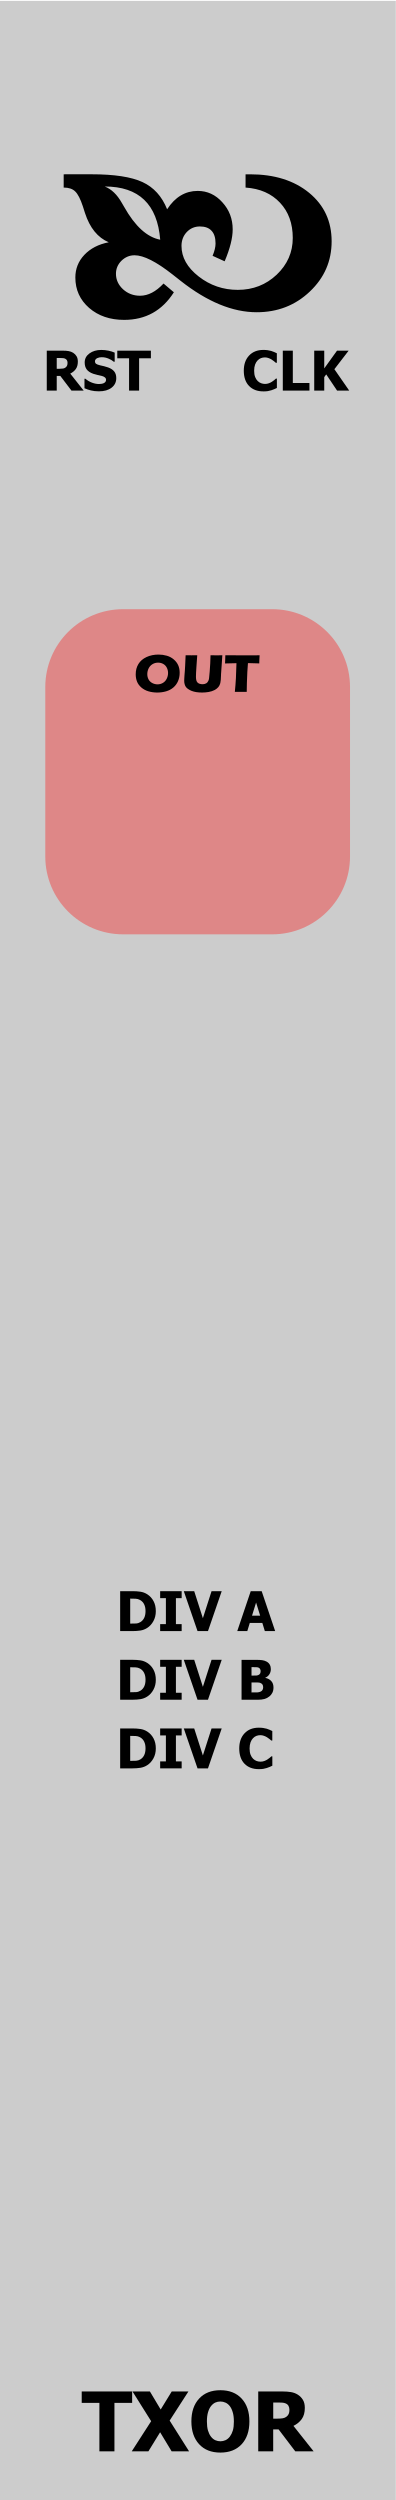
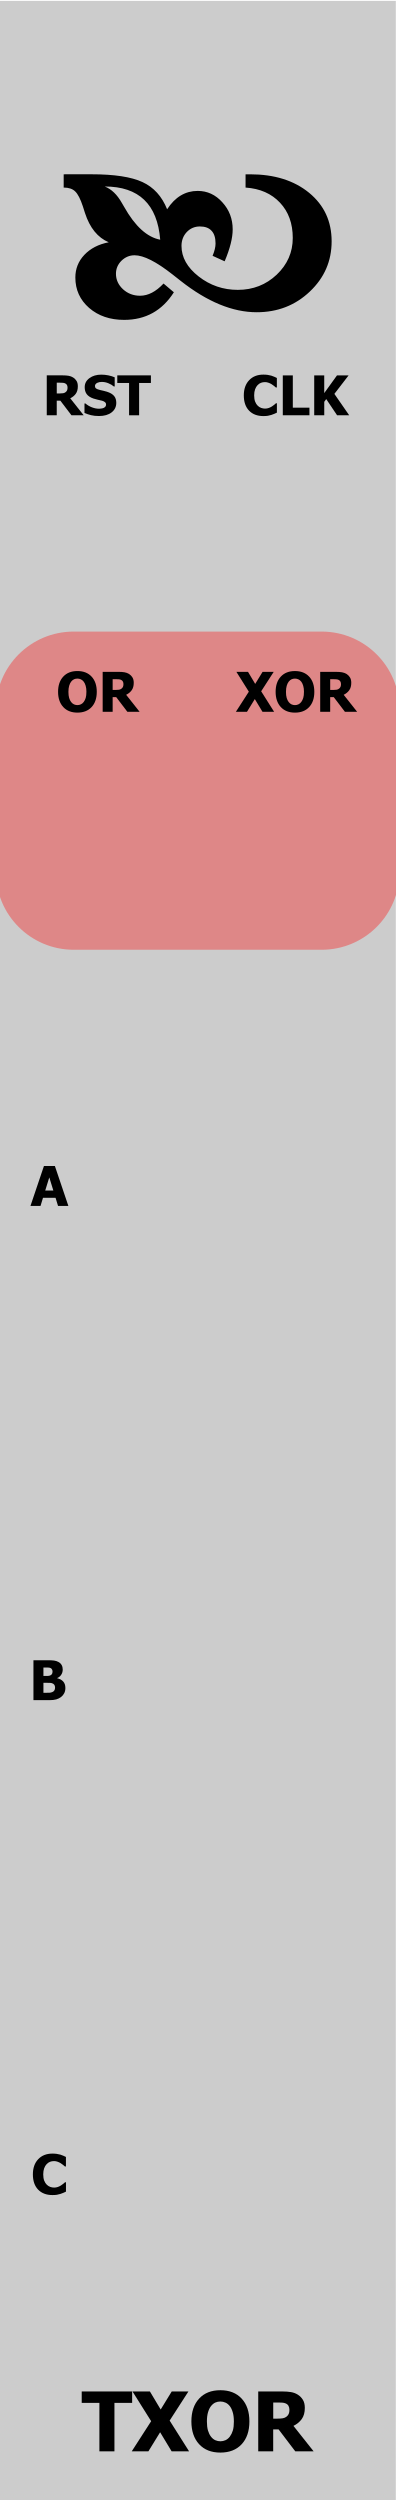
- <svg xmlns="http://www.w3.org/2000/svg" width="20.32mm" height="128.5mm" viewBox="0 0 20.32 128.5" version="1.1" id="svg8">
+ <svg xmlns="http://www.w3.org/2000/svg" id="svg8" version="1.1" viewBox="0 0 20.32 128.5" height="128.5mm" width="20.32mm">
  <defs id="defs2">
    </defs>
-   <g style="display:inline" id="layer1" transform="translate(0,-168.5)">
-     <g style="font-weight:bold;font-size:4.233px;line-height:1.25;font-family:Tahoma;-inkscape-font-specification:'Tahoma, Bold';letter-spacing:0px;fill:#ffeeaa;stroke-width:0.265" id="text82" aria-label="TXOR">
-       <path id="path85" style="fill:#ffeeaa;stroke-width:0.265" d="m 5.109,294.499 v -2.491 H 4.2 v -0.587 h 2.592 v 0.587 H 5.882 v 2.491 z" />
-       <path id="path87" style="fill:#ffeeaa;stroke-width:0.265" d="M 9.719,294.499 H 8.822 L 8.23,293.517 7.627,294.499 H 6.771 l 0.998,-1.55 -0.959,-1.528 h 0.895 l 0.554,0.928 0.568,-0.928 h 0.858 l -0.965,1.497 z" />
-       <path id="path89" style="fill:#ffeeaa;stroke-width:0.265" d="m 12.819,292.961 q 0,0.746 -0.399,1.174 -0.399,0.428 -1.093,0.428 -0.697,0 -1.093,-0.432 -0.397,-0.434 -0.397,-1.17 0,-0.742 0.397,-1.172 0.397,-0.432 1.093,-0.432 0.695,0 1.093,0.43 0.399,0.428 0.399,1.174 z m -0.798,-0.002 q 0,-0.275 -0.058,-0.467 -0.056,-0.194 -0.151,-0.318 -0.099,-0.126 -0.225,-0.18 -0.124,-0.056 -0.258,-0.056 -0.143,0 -0.258,0.052 -0.116,0.05 -0.223,0.18 -0.095,0.12 -0.155,0.318 -0.058,0.198 -0.058,0.473 0,0.283 0.056,0.471 0.056,0.186 0.153,0.312 0.099,0.128 0.225,0.184 0.126,0.054 0.26,0.054 0.136,0 0.265,-0.058 0.128,-0.06 0.221,-0.184 0.099,-0.134 0.153,-0.312 0.054,-0.18 0.054,-0.469 z" />
-       <path id="path91" style="fill:#ffeeaa;stroke-width:0.265" d="m 16.12,294.499 h -0.943 l -0.858,-1.129 h -0.277 v 1.129 h -0.769 v -3.078 h 1.238 q 0.256,0 0.446,0.033 0.19,0.031 0.351,0.132 0.165,0.105 0.263,0.269 0.097,0.161 0.097,0.411 0,0.353 -0.159,0.575 -0.159,0.219 -0.426,0.349 z m -1.244,-2.135 q 0,-0.116 -0.045,-0.198 -0.043,-0.085 -0.147,-0.13 -0.072,-0.031 -0.161,-0.039 -0.089,-0.008 -0.221,-0.008 h -0.258 v 0.829 h 0.221 q 0.161,0 0.273,-0.019 0.114,-0.021 0.192,-0.085 0.074,-0.058 0.11,-0.139 0.037,-0.081 0.037,-0.211 z" />
+   <g transform="translate(0,-168.5)" id="layer1" style="display:inline">
+     <rect y="168.545" x="-0.119" height="129.342" width="20.464" id="rect420" style="display:inline;opacity:1;vector-effect:none;fill:#cccccc;fill-opacity:1;fill-rule:evenodd;stroke:none;stroke-width:0.534;stroke-linecap:butt;stroke-linejoin:miter;stroke-miterlimit:4;stroke-dasharray:none;stroke-dashoffset:0;stroke-opacity:1;paint-order:normal" />
+     <path d="M 3.788,200.963 H 16.532 a 4,4 45 0 1 4,4 v 8.355 a 4,4 135 0 1 -4,4 H 3.788 a 4,4 45 0 1 -4,-4 v -8.355 a 4,4 135 0 1 4,-4 z" y="200.963" x="-0.212" height="16.355" width="20.743" id="recta" style="display:inline;fill:#de8787;stroke-width:0.376" />
+     <text id="text59" y="277.432" x="1.169" style="font-size:10.583px;line-height:1.25;font-family:'Eras Bold ITC';-inkscape-font-specification:'Eras Bold ITC';stroke-width:0.265" xml:space="preserve">
+       <tspan style="font-size:2.822px;fill:#ffff00;stroke-width:0.265" y="277.432" x="1.169" id="tspan57" />
+     </text>
+     <text id="text127" y="172.055" x="-78.577" style="font-size:10.583px;line-height:1.25;font-family:'Eras Bold ITC';-inkscape-font-specification:'Eras Bold ITC';stroke-width:0.265" xml:space="preserve">
+       <tspan style="stroke-width:0.265" y="172.055" x="-78.577" id="tspan125" />
+     </text>
+     <text id="text131" y="186.46" x="-89.99" style="font-size:10.583px;line-height:1.25;font-family:'Eras Bold ITC';-inkscape-font-specification:'Eras Bold ITC';stroke-width:0.265" xml:space="preserve">
+       <tspan style="stroke-width:0.265" y="186.46" x="-89.99" id="tspan129" />
+     </text>
+     <g style="font-weight:bold;font-size:6.35px;line-height:1.25;font-family:Tahoma;-inkscape-font-specification:'Tahoma, Bold';fill:#000000;stroke-width:0.265" id="text104" aria-label="b">
+       <path id="path116" style="font-style:normal;font-variant:normal;font-weight:bold;font-stretch:normal;font-size:14.111px;font-family:'Wingdings 2';-inkscape-font-specification:'Wingdings 2 Bold';fill:#000000;stroke-width:0.265" d="m 3.273,177.459 v 0.682 q 0.393,0 0.593,0.2 0.207,0.2 0.393,0.765 l 0.11,0.345 q 0.372,1.144 1.22,1.502 -0.785,0.152 -1.254,0.648 -0.462,0.489 -0.462,1.164 0,0.944 0.71,1.564 0.71,0.613 1.798,0.613 1.654,0 2.556,-1.419 L 8.406,183.074 q -0.586,0.627 -1.206,0.627 -0.51,0 -0.875,-0.331 -0.365,-0.338 -0.365,-0.799 0,-0.386 0.282,-0.668 0.289,-0.282 0.675,-0.282 0.696,0 1.95,0.985 l 0.42,0.331 q 2.046,1.612 3.907,1.612 1.612,0 2.729,-1.061 1.123,-1.061 1.123,-2.584 0,-1.543 -1.158,-2.494 -1.158,-0.951 -3.039,-0.951 h -0.227 v 0.682 q 1.116,0.076 1.771,0.779 0.655,0.696 0.655,1.812 0,1.102 -0.827,1.888 -0.827,0.779 -1.998,0.779 -1.13,0 -2.012,-0.689 -0.882,-0.689 -0.882,-1.571 0,-0.42 0.269,-0.71 0.276,-0.289 0.675,-0.289 0.4,0 0.599,0.22 0.207,0.214 0.207,0.655 0,0.269 -0.152,0.634 l 0.62,0.282 q 0.413,-0.978 0.413,-1.64 0,-0.813 -0.531,-1.392 -0.524,-0.586 -1.268,-0.586 -0.475,0 -0.868,0.234 -0.393,0.234 -0.703,0.71 -0.4,-0.999 -1.268,-1.399 -0.861,-0.4 -2.618,-0.4 z m 4.961,3.362 Q 7.221,180.628 6.381,179.133 L 6.264,178.933 q -0.365,-0.648 -0.882,-0.847 2.632,0 2.853,2.735 z" />
    </g>
-     <rect style="display:inline;opacity:1;vector-effect:none;fill:#cccccc;fill-opacity:1;fill-rule:evenodd;stroke:none;stroke-width:0.534;stroke-linecap:butt;stroke-linejoin:miter;stroke-miterlimit:4;stroke-dasharray:none;stroke-dashoffset:0;stroke-opacity:1;paint-order:normal" id="rect420" width="20.464" height="129.342" x="-0.119" y="168.545" />
-     <path y="199.812" x="2.328" height="16.713" width="15.663" id="rect48" style="fill:#de8787;stroke-width:0.33" d="m 6.328,199.812 7.663,0 a 4,4 45 0 1 4,4 v 8.713 a 4,4 135 0 1 -4,4 l -7.663,0 a 4,4 45 0 1 -4,-4 v -8.713 a 4,4 135 0 1 4,-4 z" />
-     <text xml:space="preserve" style="font-size:10.583px;line-height:1.25;font-family:'Eras Bold ITC';-inkscape-font-specification:'Eras Bold ITC';stroke-width:0.265" x="1.169" y="277.432" id="text59">
-       <tspan id="tspan57" x="1.169" y="277.432" style="font-size:2.822px;fill:#ffff00;stroke-width:0.265" />
-     </text>
-     <g aria-label="OUT" id="text63" style="font-size:10.583px;line-height:1.25;font-family:'Eras Bold ITC';-inkscape-font-specification:'Eras Bold ITC';fill:#000000;stroke-width:0.265" transform="translate(5.080001,-74.59933)">
-       <path d="m 3.069,276.744 q 0.22,0 0.424,0.059 0.204,0.059 0.357,0.19 0.153,0.13 0.229,0.299 0.076,0.17 0.076,0.39 0,0.232 -0.084,0.426 -0.083,0.193 -0.24,0.328 -0.157,0.135 -0.375,0.198 -0.218,0.062 -0.453,0.062 -0.233,0 -0.446,-0.061 -0.214,-0.062 -0.372,-0.198 -0.157,-0.138 -0.223,-0.306 -0.066,-0.168 -0.066,-0.373 0,-0.302 0.139,-0.529 0.141,-0.229 0.415,-0.357 0.276,-0.128 0.62,-0.128 z m -0.025,0.415 q -0.158,0 -0.287,0.079 -0.128,0.077 -0.197,0.216 -0.069,0.138 -0.069,0.296 0,0.146 0.062,0.267 0.063,0.121 0.192,0.19 0.128,0.068 0.271,0.068 0.153,0 0.28,-0.076 0.128,-0.077 0.194,-0.215 0.068,-0.139 0.068,-0.291 0,-0.147 -0.062,-0.271 -0.062,-0.125 -0.182,-0.194 -0.12,-0.069 -0.27,-0.069 z" style="font-size:2.822px;fill:#000000;stroke-width:0.265" id="path65" />
-       <path d="m 4.461,276.779 q 0.215,0.003 0.303,0.003 0.11,0 0.294,-0.003 l -0.041,0.586 q -0.012,0.165 -0.019,0.31 -0.006,0.145 -0.006,0.2 0,0.105 0.015,0.175 0.015,0.07 0.055,0.12 0.04,0.048 0.11,0.073 0.072,0.025 0.149,0.025 0.066,0 0.124,-0.015 0.045,-0.012 0.081,-0.034 0.032,-0.021 0.055,-0.048 0.029,-0.033 0.051,-0.083 0.022,-0.047 0.033,-0.121 0.012,-0.076 0.033,-0.345 0.018,-0.229 0.028,-0.419 0.008,-0.185 0.015,-0.423 0.208,0.003 0.328,0.003 l 0.28,-0.003 -0.068,0.978 q -0.001,0.028 -0.001,0.045 -0.006,0.287 -0.036,0.405 -0.029,0.117 -0.098,0.204 -0.069,0.087 -0.201,0.157 -0.132,0.069 -0.3,0.098 -0.168,0.029 -0.34,0.029 -0.154,0 -0.298,-0.022 -0.132,-0.022 -0.238,-0.063 -0.106,-0.043 -0.185,-0.099 -0.072,-0.052 -0.11,-0.106 -0.039,-0.055 -0.061,-0.131 -0.025,-0.085 -0.025,-0.183 0,-0.033 0.003,-0.099 0.003,-0.068 0.012,-0.193 l 0.018,-0.22 q 0.007,-0.087 0.015,-0.255 z" style="font-size:2.822px;fill:#000000;stroke-width:0.265" id="path67" />
-       <path d="m 6.991,278.661 q 0.069,-0.67 0.083,-1.474 l -0.587,0.015 0.007,-0.153 q 0.006,-0.123 0.008,-0.269 0.391,0.003 0.912,0.003 l 0.34,-10e-4 h 0.331 l 0.179,-0.001 -0.008,0.134 q -0.006,0.107 -0.008,0.178 -0.001,0.07 -0.001,0.106 -0.295,-0.014 -0.486,-0.014 h -0.096 q -0.021,0.244 -0.032,0.451 -0.015,0.296 -0.023,0.576 -0.008,0.278 -0.008,0.451 -0.226,-0.003 -0.292,-0.003 -0.059,0 -0.317,0.003 z" style="font-size:2.822px;fill:#000000;stroke-width:0.265" id="path69" />
+     <g transform="translate(10.94174,0.3920282)" style="font-weight:bold;font-size:2.822px;line-height:1.25;font-family:Tahoma;-inkscape-font-specification:'Tahoma, Bold';letter-spacing:0px;stroke-width:0.265" id="text44" aria-label="CLK">
+       <path id="path74" style="font-size:2.822px;stroke-width:0.265" d="m 2.594,189.494 q -0.462,0 -0.733,-0.278 -0.271,-0.28 -0.271,-0.785 0,-0.488 0.271,-0.777 0.273,-0.291 0.734,-0.291 0.123,0 0.22,0.014 0.098,0.014 0.187,0.039 0.07,0.021 0.153,0.057 0.083,0.036 0.134,0.062 v 0.489 H 3.237 q -0.037,-0.033 -0.094,-0.079 -0.057,-0.047 -0.128,-0.091 -0.072,-0.044 -0.158,-0.074 -0.085,-0.032 -0.179,-0.032 -0.112,0 -0.205,0.036 -0.092,0.034 -0.176,0.121 -0.077,0.079 -0.127,0.212 -0.048,0.134 -0.048,0.316 0,0.192 0.051,0.322 0.051,0.13 0.134,0.209 0.08,0.077 0.178,0.112 0.099,0.034 0.197,0.034 0.102,0 0.194,-0.033 0.092,-0.035 0.156,-0.076 0.069,-0.043 0.121,-0.087 0.052,-0.044 0.091,-0.079 h 0.047 v 0.482 q -0.057,0.026 -0.131,0.061 -0.074,0.033 -0.153,0.057 -0.096,0.029 -0.181,0.044 -0.084,0.015 -0.232,0.015 z" />
+       <path id="path76" style="font-size:2.822px;stroke-width:0.265" d="m 4.964,189.454 h -1.37 v -2.052 h 0.515 v 1.661 h 0.854 z" />
+       <path id="path78" style="font-size:2.822px;stroke-width:0.265" d="M 7.007,189.454 H 6.385 l -0.559,-0.834 -0.101,0.141 v 0.693 H 5.209 v -2.052 h 0.515 v 0.911 L 6.38,187.402 h 0.597 l -0.732,0.952 z" />
    </g>
-     <text xml:space="preserve" style="font-size:10.583px;line-height:1.25;font-family:'Eras Bold ITC';-inkscape-font-specification:'Eras Bold ITC';stroke-width:0.265" x="-78.577" y="172.055" id="text127">
-       <tspan id="tspan125" x="-78.577" y="172.055" style="stroke-width:0.265" />
-     </text>
-     <text xml:space="preserve" style="font-size:10.583px;line-height:1.25;font-family:'Eras Bold ITC';-inkscape-font-specification:'Eras Bold ITC';stroke-width:0.265" x="-89.99" y="186.46" id="text131">
-       <tspan id="tspan129" x="-89.99" y="186.46" style="stroke-width:0.265" />
-     </text>
-     <g aria-label="b" id="text104" style="font-weight:bold;font-size:6.35px;line-height:1.25;font-family:Tahoma;-inkscape-font-specification:'Tahoma, Bold';fill:#000000;stroke-width:0.265">
-       <path d="m 3.273,177.459 v 0.682 q 0.393,0 0.593,0.2 0.207,0.2 0.393,0.765 l 0.11,0.345 q 0.372,1.144 1.22,1.502 -0.785,0.152 -1.254,0.648 -0.462,0.489 -0.462,1.164 0,0.944 0.71,1.564 0.71,0.613 1.798,0.613 1.654,0 2.556,-1.419 L 8.406,183.074 q -0.586,0.627 -1.206,0.627 -0.51,0 -0.875,-0.331 -0.365,-0.338 -0.365,-0.799 0,-0.386 0.282,-0.668 0.289,-0.282 0.675,-0.282 0.696,0 1.95,0.985 l 0.42,0.331 q 2.046,1.612 3.907,1.612 1.612,0 2.729,-1.061 1.123,-1.061 1.123,-2.584 0,-1.543 -1.158,-2.494 -1.158,-0.951 -3.039,-0.951 h -0.227 v 0.682 q 1.116,0.076 1.771,0.779 0.655,0.696 0.655,1.812 0,1.102 -0.827,1.888 -0.827,0.779 -1.998,0.779 -1.13,0 -2.012,-0.689 -0.882,-0.689 -0.882,-1.571 0,-0.42 0.269,-0.71 0.276,-0.289 0.675,-0.289 0.4,0 0.599,0.22 0.207,0.214 0.207,0.655 0,0.269 -0.152,0.634 l 0.62,0.282 q 0.413,-0.978 0.413,-1.64 0,-0.813 -0.531,-1.392 -0.524,-0.586 -1.268,-0.586 -0.475,0 -0.868,0.234 -0.393,0.234 -0.703,0.71 -0.4,-0.999 -1.268,-1.399 -0.861,-0.4 -2.618,-0.4 z m 4.961,3.362 Q 7.221,180.628 6.381,179.133 L 6.264,178.933 q -0.365,-0.648 -0.882,-0.847 2.632,0 2.853,2.735 z" style="font-style:normal;font-variant:normal;font-weight:bold;font-stretch:normal;font-size:14.111px;font-family:'Wingdings 2';-inkscape-font-specification:'Wingdings 2 Bold';fill:#000000;stroke-width:0.265" id="path116" />
+     <g transform="translate(-8.47242,-0.5432318)" style="font-weight:bold;font-size:2.822px;line-height:1.25;font-family:Tahoma;-inkscape-font-specification:'Tahoma, Bold';letter-spacing:0px;stroke-width:0.265" id="text48" aria-label="RST">
+       <path id="path81" style="font-size:2.822px;stroke-width:0.265" d="m 12.774,190.389 h -0.628 l -0.572,-0.752 h -0.185 v 0.752 h -0.513 v -2.052 h 0.825 q 0.171,0 0.298,0.022 0.127,0.021 0.234,0.088 0.11,0.07 0.175,0.179 0.065,0.107 0.065,0.274 0,0.236 -0.106,0.383 -0.106,0.146 -0.284,0.233 z m -0.83,-1.424 q 0,-0.077 -0.03,-0.132 -0.029,-0.057 -0.098,-0.087 -0.048,-0.021 -0.107,-0.026 -0.059,-0.006 -0.147,-0.006 h -0.172 v 0.553 h 0.147 q 0.107,0 0.182,-0.012 0.076,-0.014 0.128,-0.057 0.05,-0.039 0.073,-0.092 0.025,-0.054 0.025,-0.141 z" />
+       <path id="path83" style="font-size:2.822px;stroke-width:0.265" d="m 13.561,190.427 q -0.236,0 -0.415,-0.045 -0.178,-0.045 -0.331,-0.113 v -0.488 h 0.047 q 0.154,0.131 0.34,0.201 0.186,0.07 0.361,0.07 0.044,0 0.116,-0.01 0.073,-0.01 0.117,-0.03 0.054,-0.023 0.091,-0.065 0.037,-0.043 0.037,-0.112 0,-0.077 -0.061,-0.125 -0.061,-0.048 -0.145,-0.07 -0.105,-0.028 -0.225,-0.052 -0.119,-0.025 -0.222,-0.061 -0.238,-0.084 -0.342,-0.226 -0.103,-0.142 -0.103,-0.356 0,-0.288 0.244,-0.466 0.244,-0.179 0.609,-0.179 0.183,0 0.364,0.037 0.182,0.037 0.325,0.101 v 0.469 h -0.045 q -0.114,-0.098 -0.28,-0.165 -0.164,-0.068 -0.338,-0.068 -0.068,0 -0.121,0.01 -0.054,0.01 -0.113,0.037 -0.048,0.022 -0.084,0.066 -0.034,0.043 -0.034,0.097 0,0.079 0.055,0.125 0.057,0.045 0.216,0.083 0.103,0.023 0.198,0.045 0.096,0.022 0.205,0.061 0.214,0.077 0.317,0.208 0.105,0.13 0.105,0.343 0,0.306 -0.241,0.492 -0.24,0.186 -0.649,0.186 z" />
+       <path id="path85" style="font-size:2.822px;stroke-width:0.265" d="m 15.107,190.389 v -1.661 h -0.606 v -0.391 h 1.728 v 0.391 h -0.606 v 1.661 z" />
    </g>
-     <g aria-label="RST" id="text94" style="font-weight:bold;font-size:2.822px;line-height:1.25;font-family:Tahoma;-inkscape-font-specification:'Tahoma, Bold';display:inline;fill:#000000;stroke-width:0.265">
-       <path d="M 4.301,188.577 H 3.673 L 3.101,187.824 h -0.185 v 0.752 H 2.404 v -2.052 h 0.825 q 0.171,0 0.298,0.022 0.127,0.021 0.234,0.088 0.11,0.07 0.175,0.179 0.065,0.107 0.065,0.274 0,0.236 -0.106,0.383 -0.106,0.146 -0.284,0.233 z M 3.472,187.153 q 0,-0.077 -0.03,-0.132 -0.029,-0.057 -0.098,-0.087 -0.048,-0.021 -0.107,-0.026 -0.059,-0.006 -0.147,-0.006 H 2.916 v 0.553 h 0.147 q 0.107,0 0.182,-0.012 0.076,-0.014 0.128,-0.057 0.05,-0.039 0.073,-0.092 0.025,-0.054 0.025,-0.141 z" style="font-size:2.822px;fill:#000000;stroke-width:0.265" id="path160" />
-       <path d="m 5.088,188.614 q -0.236,0 -0.415,-0.045 -0.178,-0.045 -0.331,-0.113 v -0.488 h 0.047 q 0.154,0.131 0.34,0.201 0.186,0.07 0.361,0.07 0.044,0 0.116,-0.01 0.073,-0.01 0.117,-0.03 0.054,-0.023 0.091,-0.065 0.037,-0.043 0.037,-0.112 0,-0.077 -0.061,-0.125 -0.061,-0.048 -0.145,-0.07 -0.105,-0.028 -0.225,-0.052 -0.119,-0.025 -0.222,-0.061 -0.238,-0.084 -0.342,-0.226 -0.103,-0.142 -0.103,-0.356 0,-0.288 0.244,-0.466 0.244,-0.179 0.609,-0.179 0.183,0 0.364,0.037 0.182,0.037 0.325,0.101 v 0.469 h -0.045 q -0.114,-0.098 -0.28,-0.165 -0.164,-0.068 -0.338,-0.068 -0.068,0 -0.121,0.01 -0.054,0.01 -0.113,0.037 -0.048,0.022 -0.084,0.066 -0.034,0.043 -0.034,0.097 0,0.079 0.055,0.125 0.056,0.045 0.216,0.083 0.103,0.023 0.198,0.045 0.096,0.022 0.205,0.061 0.214,0.077 0.317,0.208 0.105,0.13 0.105,0.343 0,0.306 -0.241,0.492 -0.24,0.186 -0.649,0.186 z" style="font-size:2.822px;fill:#000000;stroke-width:0.265" id="path162" />
-       <path d="m 6.634,188.577 v -1.661 H 6.028 v -0.391 h 1.728 v 0.391 H 7.15 v 1.661 z" style="font-size:2.822px;fill:#000000;stroke-width:0.265" id="path164" />
+     <g transform="translate(-1.222896,6.090496)" style="font-weight:bold;font-size:2.822px;line-height:1.25;font-family:Tahoma;-inkscape-font-specification:'Tahoma, Bold';letter-spacing:0px;stroke-width:0.265" id="text52" aria-label="OR">
+       <path id="path88" style="font-size:2.822px;stroke-width:0.265" d="m 6.197,197.97 q 0,0.497 -0.266,0.783 -0.266,0.285 -0.729,0.285 -0.464,0 -0.729,-0.288 -0.265,-0.289 -0.265,-0.78 0,-0.495 0.265,-0.781 0.265,-0.288 0.729,-0.288 0.463,0 0.729,0.287 0.266,0.285 0.266,0.783 z m -0.532,-0.001 q 0,-0.183 -0.039,-0.311 -0.037,-0.13 -0.101,-0.212 -0.066,-0.084 -0.15,-0.12 -0.083,-0.037 -0.172,-0.037 -0.095,0 -0.172,0.034 -0.077,0.033 -0.149,0.12 -0.063,0.08 -0.103,0.212 -0.039,0.132 -0.039,0.316 0,0.189 0.037,0.314 0.037,0.124 0.102,0.208 0.066,0.085 0.15,0.123 0.084,0.036 0.174,0.036 0.091,0 0.176,-0.039 0.085,-0.04 0.147,-0.123 0.066,-0.09 0.102,-0.208 0.036,-0.12 0.036,-0.313 z" />
+       <path id="path90" style="font-size:2.822px;stroke-width:0.265" d="M 8.398,198.995 H 7.769 L 7.197,198.243 H 7.013 v 0.752 H 6.5 v -2.052 h 0.825 q 0.171,0 0.298,0.022 0.127,0.021 0.234,0.088 0.11,0.07 0.175,0.179 0.065,0.107 0.065,0.274 0,0.236 -0.106,0.383 -0.106,0.146 -0.284,0.233 z m -0.83,-1.424 q 0,-0.077 -0.03,-0.132 -0.029,-0.057 -0.098,-0.087 -0.048,-0.021 -0.107,-0.026 -0.059,-0.006 -0.147,-0.006 H 7.013 v 0.553 H 7.16 q 0.107,0 0.182,-0.012 0.076,-0.014 0.128,-0.057 0.05,-0.039 0.073,-0.092 0.025,-0.054 0.025,-0.141 z" />
    </g>
-     <g aria-label="CLK" id="text98" style="font-weight:bold;font-size:2.822px;line-height:1.25;font-family:Tahoma;-inkscape-font-specification:'Tahoma, Bold';display:inline;fill:#000000;stroke-width:0.265">
-       <path d="m 13.535,188.617 q -0.462,0 -0.733,-0.278 -0.271,-0.28 -0.271,-0.785 0,-0.488 0.271,-0.777 0.273,-0.291 0.734,-0.291 0.123,0 0.22,0.014 0.098,0.014 0.187,0.039 0.07,0.021 0.153,0.057 0.083,0.036 0.134,0.062 v 0.489 h -0.052 q -0.037,-0.033 -0.094,-0.079 -0.057,-0.047 -0.128,-0.091 -0.072,-0.044 -0.158,-0.074 -0.085,-0.032 -0.179,-0.032 -0.112,0 -0.205,0.036 -0.092,0.034 -0.176,0.121 -0.077,0.079 -0.127,0.212 -0.048,0.134 -0.048,0.316 0,0.192 0.051,0.322 0.051,0.13 0.134,0.209 0.08,0.077 0.178,0.112 0.099,0.035 0.197,0.035 0.102,0 0.194,-0.033 0.092,-0.034 0.156,-0.076 0.069,-0.043 0.121,-0.087 0.052,-0.044 0.091,-0.079 h 0.047 v 0.482 q -0.057,0.026 -0.131,0.061 -0.074,0.033 -0.153,0.057 -0.096,0.029 -0.181,0.044 -0.084,0.015 -0.232,0.015 z" style="font-size:2.822px;fill:#000000;stroke-width:0.265" id="path153" />
-       <path d="m 15.906,188.577 h -1.37 v -2.052 h 0.515 v 1.661 h 0.854 z" style="font-size:2.822px;fill:#000000;stroke-width:0.265" id="path155" />
-       <path d="M 17.949,188.577 H 17.326 l -0.559,-0.834 -0.101,0.141 v 0.693 h -0.515 v -2.052 h 0.515 v 0.911 l 0.656,-0.911 h 0.597 l -0.732,0.952 z" style="font-size:2.822px;fill:#000000;stroke-width:0.265" id="path157" />
+     <g transform="translate(-2.6399,5.155056)" style="font-weight:bold;font-size:2.822px;line-height:1.25;font-family:Tahoma;-inkscape-font-specification:'Tahoma, Bold';letter-spacing:0px;stroke-width:0.265" id="text56" aria-label="XOR">
+       <path id="path93" style="font-size:2.822px;stroke-width:0.265" d="m 16.729,199.931 h -0.598 l -0.394,-0.655 -0.402,0.655 h -0.571 l 0.666,-1.034 -0.639,-1.018 h 0.597 l 0.369,0.619 0.379,-0.619 h 0.572 l -0.644,0.998 z" />
+       <path id="path95" style="font-size:2.822px;stroke-width:0.265" d="m 18.796,198.906 q 0,0.497 -0.266,0.783 -0.266,0.285 -0.729,0.285 -0.464,0 -0.729,-0.288 -0.265,-0.289 -0.265,-0.78 0,-0.495 0.265,-0.781 0.265,-0.288 0.729,-0.288 0.463,0 0.729,0.287 0.266,0.285 0.266,0.783 z m -0.532,-0.001 q 0,-0.183 -0.039,-0.311 -0.037,-0.13 -0.101,-0.212 -0.066,-0.084 -0.15,-0.12 -0.083,-0.037 -0.172,-0.037 -0.095,0 -0.172,0.034 -0.077,0.033 -0.149,0.12 -0.063,0.08 -0.103,0.212 -0.039,0.132 -0.039,0.316 0,0.189 0.037,0.314 0.037,0.124 0.102,0.208 0.066,0.085 0.15,0.123 0.084,0.036 0.174,0.036 0.091,0 0.176,-0.039 0.085,-0.04 0.147,-0.123 0.066,-0.09 0.102,-0.208 0.036,-0.12 0.036,-0.313 z" />
+       <path id="path97" style="font-size:2.822px;stroke-width:0.265" d="m 20.996,199.931 h -0.628 l -0.572,-0.752 h -0.185 v 0.752 h -0.513 v -2.052 h 0.825 q 0.171,0 0.298,0.022 0.127,0.021 0.234,0.088 0.11,0.07 0.175,0.179 0.065,0.107 0.065,0.274 0,0.236 -0.106,0.383 -0.106,0.146 -0.284,0.233 z m -0.83,-1.424 q 0,-0.077 -0.03,-0.132 -0.029,-0.057 -0.098,-0.087 -0.048,-0.021 -0.107,-0.026 -0.059,-0.006 -0.147,-0.006 h -0.172 v 0.553 h 0.147 q 0.107,0 0.182,-0.012 0.076,-0.014 0.128,-0.057 0.05,-0.039 0.073,-0.092 0.025,-0.054 0.025,-0.141 z" />
    </g>
-     <g style="font-weight:bold;font-size:2.822px;line-height:1.25;font-family:Tahoma;-inkscape-font-specification:'Tahoma, Bold';letter-spacing:0px;fill:#000000;stroke-width:0.265" id="text96" aria-label="DIV A DIV B DIV C">
-       <path id="path118" style="font-size:2.822px;fill:#000000;stroke-width:0.265" d="m 8.009,251.314 q 0,0.287 -0.125,0.514 -0.125,0.226 -0.317,0.347 -0.16,0.103 -0.349,0.134 -0.187,0.029 -0.4,0.029 H 6.176 v -2.052 h 0.637 q 0.216,0 0.405,0.028 0.189,0.028 0.354,0.134 0.203,0.13 0.32,0.35 0.117,0.219 0.117,0.517 z m -0.529,-0.004 q 0,-0.203 -0.07,-0.346 -0.069,-0.145 -0.214,-0.226 -0.105,-0.058 -0.22,-0.063 -0.114,-0.006 -0.274,-0.006 h -0.01 v 1.284 h 0.01 q 0.174,0 0.292,-0.006 0.12,-0.007 0.227,-0.074 0.127,-0.08 0.193,-0.22 0.066,-0.141 0.066,-0.343 z" />
-       <path id="path120" style="font-size:2.822px;fill:#000000;stroke-width:0.265" d="M 9.337,252.338 H 8.232 v -0.358 h 0.295 v -1.335 h -0.295 v -0.358 h 1.105 v 0.358 H 9.042 v 1.335 h 0.295 z" />
-       <path id="path122" style="font-size:2.822px;fill:#000000;stroke-width:0.265" d="m 11.396,250.286 -0.706,2.052 h -0.537 l -0.706,-2.052 h 0.535 l 0.446,1.39 0.446,-1.39 z" />
-       <path id="path124" style="font-size:2.822px;fill:#000000;stroke-width:0.265" d="m 12.195,252.338 0.693,-2.052 h 0.562 l 0.693,2.052 h -0.531 l -0.128,-0.419 h -0.645 l -0.128,0.419 z m 1.177,-0.791 -0.209,-0.677 -0.209,0.677 z" />
-       <path id="path126" style="font-size:2.822px;fill:#000000;stroke-width:0.265" d="m 8.009,254.842 q 0,0.287 -0.125,0.514 -0.125,0.226 -0.317,0.347 -0.16,0.103 -0.349,0.134 -0.187,0.029 -0.4,0.029 H 6.176 v -2.052 h 0.637 q 0.216,0 0.405,0.028 0.189,0.028 0.354,0.134 0.203,0.13 0.32,0.35 0.117,0.219 0.117,0.517 z m -0.529,-0.004 q 0,-0.203 -0.07,-0.346 -0.069,-0.145 -0.214,-0.226 -0.105,-0.058 -0.22,-0.063 -0.114,-0.006 -0.274,-0.006 h -0.01 v 1.284 h 0.01 q 0.174,0 0.292,-0.006 0.12,-0.007 0.227,-0.074 0.127,-0.08 0.193,-0.22 0.066,-0.141 0.066,-0.343 z" />
-       <path id="path128" style="font-size:2.822px;fill:#000000;stroke-width:0.265" d="M 9.337,255.866 H 8.232 v -0.358 h 0.295 v -1.335 h -0.295 v -0.358 h 1.105 v 0.358 H 9.042 v 1.335 h 0.295 z" />
-       <path id="path130" style="font-size:2.822px;fill:#000000;stroke-width:0.265" d="m 11.396,253.814 -0.706,2.052 h -0.537 l -0.706,-2.052 h 0.535 l 0.446,1.39 0.446,-1.39 z" />
-       <path id="path132" style="font-size:2.822px;fill:#000000;stroke-width:0.265" d="m 14.057,255.238 q 0,0.153 -0.058,0.269 -0.058,0.116 -0.156,0.192 -0.116,0.091 -0.255,0.13 -0.138,0.039 -0.351,0.039 h -0.821 v -2.052 h 0.725 q 0.226,0 0.342,0.018 0.117,0.017 0.219,0.072 0.11,0.059 0.164,0.158 0.055,0.099 0.055,0.229 0,0.15 -0.076,0.267 -0.074,0.117 -0.207,0.172 v 0.011 q 0.19,0.04 0.305,0.164 0.114,0.123 0.114,0.332 z m -0.66,-0.843 q 0,-0.05 -0.026,-0.102 -0.025,-0.052 -0.079,-0.076 -0.051,-0.022 -0.121,-0.023 -0.069,-0.003 -0.207,-0.003 h -0.036 v 0.434 h 0.065 q 0.132,0 0.185,-0.003 0.054,-0.003 0.11,-0.029 0.062,-0.029 0.085,-0.08 0.023,-0.051 0.023,-0.119 z m 0.13,0.834 q 0,-0.095 -0.039,-0.149 -0.039,-0.054 -0.116,-0.081 -0.047,-0.018 -0.13,-0.019 -0.081,-0.003 -0.219,-0.003 h -0.095 v 0.514 h 0.028 q 0.201,0 0.278,-0.003 0.077,-0.003 0.157,-0.037 0.07,-0.03 0.102,-0.088 0.033,-0.059 0.033,-0.134 z" />
-       <path id="path134" style="font-size:2.822px;fill:#000000;stroke-width:0.265" d="m 8.009,258.37 q 0,0.287 -0.125,0.514 -0.125,0.226 -0.317,0.347 -0.16,0.103 -0.349,0.134 -0.187,0.029 -0.4,0.029 H 6.176 v -2.052 h 0.637 q 0.216,0 0.405,0.028 0.189,0.028 0.354,0.134 0.203,0.13 0.32,0.35 0.117,0.219 0.117,0.517 z m -0.529,-0.004 q 0,-0.203 -0.07,-0.346 -0.069,-0.145 -0.214,-0.226 -0.105,-0.058 -0.22,-0.063 -0.114,-0.006 -0.274,-0.006 h -0.01 v 1.284 h 0.01 q 0.174,0 0.292,-0.006 0.12,-0.007 0.227,-0.074 0.127,-0.08 0.193,-0.22 0.066,-0.141 0.066,-0.343 z" />
-       <path id="path136" style="font-size:2.822px;fill:#000000;stroke-width:0.265" d="M 9.337,259.394 H 8.232 v -0.358 h 0.295 v -1.335 h -0.295 v -0.358 h 1.105 v 0.358 H 9.042 v 1.335 h 0.295 z" />
-       <path id="path138" style="font-size:2.822px;fill:#000000;stroke-width:0.265" d="m 11.396,257.342 -0.706,2.052 h -0.537 l -0.706,-2.052 h 0.535 l 0.446,1.39 0.446,-1.39 z" />
-       <path id="path140" style="font-size:2.822px;fill:#000000;stroke-width:0.265" d="m 13.301,259.434 q -0.462,0 -0.733,-0.278 -0.271,-0.28 -0.271,-0.785 0,-0.488 0.271,-0.777 0.273,-0.291 0.734,-0.291 0.123,0 0.22,0.014 0.098,0.014 0.187,0.039 0.07,0.021 0.153,0.057 0.083,0.036 0.134,0.062 v 0.489 h -0.052 q -0.037,-0.033 -0.094,-0.079 -0.057,-0.047 -0.128,-0.091 -0.072,-0.044 -0.158,-0.074 -0.085,-0.032 -0.179,-0.032 -0.112,0 -0.205,0.036 -0.092,0.034 -0.176,0.121 -0.077,0.079 -0.127,0.212 -0.048,0.134 -0.048,0.316 0,0.192 0.051,0.322 0.051,0.13 0.134,0.209 0.08,0.077 0.178,0.112 0.099,0.034 0.197,0.034 0.102,0 0.194,-0.033 0.092,-0.034 0.156,-0.076 0.069,-0.043 0.121,-0.087 0.052,-0.044 0.091,-0.079 h 0.047 v 0.482 q -0.057,0.026 -0.131,0.061 -0.074,0.033 -0.153,0.057 -0.096,0.029 -0.181,0.044 -0.084,0.015 -0.232,0.015 z" />
+     <g transform="translate(-4.225753,19.70393)" style="font-weight:bold;font-size:2.822px;line-height:1.25;font-family:Tahoma;-inkscape-font-specification:'Tahoma, Bold';letter-spacing:0px;stroke-width:0.265" id="text60" aria-label="A">
+       <path id="path100" style="font-size:2.822px;stroke-width:0.265" d="m 5.791,210.782 0.693,-2.052 H 7.047 l 0.693,2.052 H 7.209 L 7.081,210.363 H 6.436 l -0.128,0.419 z m 1.177,-0.791 -0.209,-0.677 -0.209,0.677 z" />
    </g>
-     <g style="font-weight:bold;font-size:4.233px;line-height:1.25;font-family:Tahoma;-inkscape-font-specification:'Tahoma, Bold';letter-spacing:0px;display:inline;fill:#000000;stroke-width:0.265" id="text105" transform="translate(0,168.5)" aria-label="TXOR">
-       <path id="path109" style="fill:#000000;stroke-width:0.265" d="m 5.109,125.999 v -2.491 H 4.2 v -0.587 h 2.592 v 0.587 H 5.882 v 2.491 z" />
-       <path id="path111" style="fill:#000000;stroke-width:0.265" d="M 9.719,125.999 H 8.822 L 8.23,125.017 7.627,125.999 H 6.771 l 0.998,-1.55 -0.959,-1.528 h 0.895 l 0.554,0.928 0.568,-0.928 h 0.858 l -0.965,1.497 z" />
-       <path id="path113" style="fill:#000000;stroke-width:0.265" d="m 12.819,124.461 q 0,0.746 -0.399,1.174 -0.399,0.428 -1.093,0.428 -0.697,0 -1.093,-0.432 -0.397,-0.434 -0.397,-1.17 0,-0.742 0.397,-1.172 0.397,-0.432 1.093,-0.432 0.695,0 1.093,0.43 0.399,0.428 0.399,1.174 z m -0.798,-0.002 q 0,-0.275 -0.058,-0.467 -0.056,-0.194 -0.151,-0.318 -0.099,-0.126 -0.225,-0.18 -0.124,-0.056 -0.258,-0.056 -0.143,0 -0.258,0.052 -0.116,0.05 -0.223,0.18 -0.095,0.12 -0.155,0.318 -0.058,0.198 -0.058,0.473 0,0.283 0.056,0.471 0.056,0.186 0.153,0.312 0.099,0.128 0.225,0.184 0.126,0.054 0.26,0.054 0.136,0 0.265,-0.058 0.128,-0.06 0.221,-0.184 0.099,-0.134 0.153,-0.312 0.054,-0.18 0.054,-0.469 z" />
-       <path id="path115" style="fill:#000000;stroke-width:0.265" d="m 16.12,125.999 h -0.943 l -0.858,-1.129 h -0.277 v 1.129 h -0.769 v -3.078 h 1.238 q 0.256,0 0.446,0.033 0.19,0.031 0.351,0.132 0.165,0.105 0.263,0.269 0.097,0.161 0.097,0.411 0,0.353 -0.159,0.575 -0.159,0.219 -0.426,0.349 z m -1.244,-2.135 q 0,-0.116 -0.045,-0.198 -0.043,-0.085 -0.147,-0.13 -0.072,-0.031 -0.161,-0.039 -0.089,-0.008 -0.221,-0.008 h -0.258 v 0.829 h 0.221 q 0.161,0 0.273,-0.019 0.114,-0.021 0.192,-0.085 0.074,-0.058 0.11,-0.138 0.037,-0.081 0.037,-0.211 z" />
+     <g transform="translate(-2.54,-5.080021)" style="font-weight:bold;font-size:2.822px;line-height:1.25;font-family:Tahoma;-inkscape-font-specification:'Tahoma, Bold';letter-spacing:0px;stroke-width:0.265" id="text64" aria-label="B">
+       <path id="path103" style="font-size:2.822px;stroke-width:0.265" d="m 5.901,260.338 q 0,0.153 -0.058,0.269 -0.058,0.116 -0.156,0.192 -0.116,0.091 -0.255,0.13 -0.138,0.039 -0.351,0.039 H 4.259 v -2.052 h 0.725 q 0.226,0 0.342,0.018 0.117,0.017 0.219,0.072 0.11,0.059 0.164,0.158 0.055,0.099 0.055,0.229 0,0.15 -0.076,0.267 -0.074,0.117 -0.207,0.172 v 0.011 q 0.19,0.04 0.305,0.164 0.114,0.123 0.114,0.332 z M 5.241,259.494 q 0,-0.05 -0.026,-0.102 -0.025,-0.052 -0.079,-0.076 -0.051,-0.022 -0.121,-0.023 -0.069,-0.003 -0.207,-0.003 h -0.036 v 0.434 h 0.065 q 0.132,0 0.185,-0.003 0.054,-0.003 0.11,-0.029 0.062,-0.029 0.085,-0.08 0.023,-0.051 0.023,-0.119 z m 0.13,0.834 q 0,-0.095 -0.039,-0.149 -0.039,-0.054 -0.116,-0.081 -0.047,-0.018 -0.13,-0.019 -0.081,-0.003 -0.219,-0.003 h -0.095 v 0.514 h 0.028 q 0.201,0 0.278,-0.003 0.077,-0.003 0.157,-0.037 0.07,-0.03 0.102,-0.088 0.033,-0.059 0.033,-0.134 z" />
+     </g>
+     <g transform="translate(-2.54)" style="font-weight:bold;font-size:2.822px;line-height:1.25;font-family:Tahoma;-inkscape-font-specification:'Tahoma, Bold';letter-spacing:0px;stroke-width:0.265" id="text68" aria-label="C">
+       <path id="path106" style="font-size:2.822px;stroke-width:0.265" d="m 5.234,281.326 q -0.462,0 -0.733,-0.278 -0.271,-0.28 -0.271,-0.785 0,-0.488 0.271,-0.777 0.273,-0.291 0.734,-0.291 0.123,0 0.22,0.014 0.098,0.014 0.187,0.039 0.07,0.021 0.153,0.057 0.083,0.036 0.134,0.062 v 0.489 h -0.052 q -0.037,-0.033 -0.094,-0.079 -0.057,-0.047 -0.128,-0.091 -0.072,-0.044 -0.158,-0.074 -0.085,-0.032 -0.179,-0.032 -0.112,0 -0.205,0.036 -0.092,0.034 -0.176,0.121 -0.077,0.079 -0.127,0.212 -0.048,0.134 -0.048,0.316 0,0.192 0.051,0.322 0.051,0.13 0.134,0.209 0.08,0.077 0.178,0.112 0.099,0.034 0.197,0.034 0.102,0 0.194,-0.033 0.092,-0.034 0.156,-0.076 0.069,-0.043 0.121,-0.087 0.052,-0.044 0.091,-0.079 h 0.047 v 0.482 q -0.056,0.026 -0.131,0.061 -0.074,0.033 -0.153,0.057 -0.096,0.029 -0.181,0.044 -0.084,0.015 -0.232,0.015 z" />
+     </g>
+     <g style="font-weight:bold;font-size:4.233px;line-height:1.25;font-family:Tahoma;-inkscape-font-specification:'Tahoma, Bold';letter-spacing:0px;stroke-width:0.265" id="text72" aria-label="TXOR">
+       <path id="path109" style="stroke-width:0.265" d="m 5.109,294.499 v -2.491 H 4.2 v -0.587 h 2.592 v 0.587 H 5.882 v 2.491 z" />
+       <path id="path111" style="stroke-width:0.265" d="M 9.719,294.499 H 8.822 L 8.23,293.517 7.627,294.499 H 6.771 l 0.998,-1.55 -0.959,-1.528 h 0.895 l 0.554,0.928 0.568,-0.928 h 0.858 l -0.965,1.497 z" />
+       <path id="path113" style="stroke-width:0.265" d="m 12.819,292.961 q 0,0.746 -0.399,1.174 -0.399,0.428 -1.093,0.428 -0.697,0 -1.093,-0.432 -0.397,-0.434 -0.397,-1.17 0,-0.742 0.397,-1.172 0.397,-0.432 1.093,-0.432 0.695,0 1.093,0.43 0.399,0.428 0.399,1.174 z m -0.798,-0.002 q 0,-0.275 -0.058,-0.467 -0.056,-0.194 -0.151,-0.318 -0.099,-0.126 -0.225,-0.18 -0.124,-0.056 -0.258,-0.056 -0.143,0 -0.258,0.052 -0.116,0.05 -0.223,0.18 -0.095,0.12 -0.155,0.318 -0.058,0.198 -0.058,0.473 0,0.283 0.056,0.471 0.056,0.186 0.153,0.312 0.099,0.128 0.225,0.184 0.126,0.054 0.26,0.054 0.136,0 0.265,-0.058 0.128,-0.06 0.221,-0.184 0.099,-0.134 0.153,-0.312 0.054,-0.18 0.054,-0.469 z" />
+       <path id="path115" style="stroke-width:0.265" d="m 16.12,294.499 h -0.943 l -0.858,-1.129 h -0.277 v 1.129 h -0.769 v -3.078 h 1.238 q 0.256,0 0.446,0.033 0.19,0.031 0.351,0.132 0.165,0.105 0.263,0.269 0.097,0.161 0.097,0.411 0,0.353 -0.159,0.575 -0.159,0.219 -0.426,0.349 z m -1.244,-2.135 q 0,-0.116 -0.045,-0.198 -0.043,-0.085 -0.147,-0.13 -0.072,-0.031 -0.161,-0.039 -0.089,-0.008 -0.221,-0.008 h -0.258 v 0.829 h 0.221 q 0.161,0 0.273,-0.019 0.114,-0.021 0.192,-0.085 0.074,-0.058 0.11,-0.139 0.037,-0.081 0.037,-0.211 z" />
    </g>
  </g>
-   <g id="layer2" style="display:none">
-     <circle style="display:inline;opacity:1;vector-effect:none;fill:#0000ff;fill-opacity:1;fill-rule:evenodd;stroke:none;stroke-width:1;stroke-linecap:butt;stroke-linejoin:miter;stroke-miterlimit:4;stroke-dasharray:none;stroke-dashoffset:0;stroke-opacity:1;paint-order:normal" id="circle11" cx="10.16" cy="40.428" r="4" />
-     <circle style="display:inline;opacity:1;vector-effect:none;fill:#ff0000;fill-opacity:1;fill-rule:evenodd;stroke:none;stroke-width:1;stroke-linecap:butt;stroke-linejoin:miter;stroke-miterlimit:4;stroke-dasharray:none;stroke-dashoffset:0;stroke-opacity:1;paint-order:normal" id="circle1" cx="10.16" cy="55.88" r="4" />
-     <circle style="display:inline;opacity:1;vector-effect:none;fill:#00ff00;fill-opacity:1;fill-rule:evenodd;stroke:none;stroke-width:1;stroke-linecap:butt;stroke-linejoin:miter;stroke-miterlimit:4;stroke-dasharray:none;stroke-dashoffset:0;stroke-opacity:1;paint-order:normal" id="circle4" cx="10.16" cy="106.68" r="4" />
-     <circle style="display:inline;opacity:1;vector-effect:none;fill:#ff0000;fill-opacity:1;fill-rule:evenodd;stroke:none;stroke-width:1;stroke-linecap:butt;stroke-linejoin:miter;stroke-miterlimit:4;stroke-dasharray:none;stroke-dashoffset:0;stroke-opacity:1;paint-order:normal" id="circle5" cx="10.16" cy="76.2" r="4" />
-     <circle style="display:inline;opacity:1;vector-effect:none;fill:#00ff00;fill-opacity:1;fill-rule:evenodd;stroke:none;stroke-width:1;stroke-linecap:butt;stroke-linejoin:miter;stroke-miterlimit:4;stroke-dasharray:none;stroke-dashoffset:0;stroke-opacity:1;paint-order:normal" id="circle6" cx="10.16" cy="116.84" r="4" />
-     <circle style="display:inline;opacity:1;vector-effect:none;fill:#00ff00;fill-opacity:1;fill-rule:evenodd;stroke:none;stroke-width:1;stroke-linecap:butt;stroke-linejoin:miter;stroke-miterlimit:4;stroke-dasharray:none;stroke-dashoffset:0;stroke-opacity:1;paint-order:normal" id="circle7" cx="5.08" cy="25.4" r="4" />
-     <circle style="display:inline;opacity:1;vector-effect:none;fill:#00ff00;fill-opacity:1;fill-rule:evenodd;stroke:none;stroke-width:1;stroke-linecap:butt;stroke-linejoin:miter;stroke-miterlimit:4;stroke-dasharray:none;stroke-dashoffset:0;stroke-opacity:1;paint-order:normal" id="circle8" cx="15.24" cy="25.4" r="4" />
-     <ellipse ry="4" rx="4" style="display:inline;opacity:1;vector-effect:none;fill:#ff0000;fill-opacity:1;fill-rule:evenodd;stroke:none;stroke-width:1;stroke-linecap:butt;stroke-linejoin:miter;stroke-miterlimit:4;stroke-dasharray:none;stroke-dashoffset:0;stroke-opacity:1;paint-order:normal" id="circle3" cx="10.16" cy="66.04" />
-     <circle style="display:inline;opacity:1;vector-effect:none;fill:#00ff00;fill-opacity:1;fill-rule:evenodd;stroke:none;stroke-width:1;stroke-linecap:butt;stroke-linejoin:miter;stroke-miterlimit:4;stroke-dasharray:none;stroke-dashoffset:0;stroke-opacity:1;paint-order:normal" id="circle2" cx="10.16" cy="96.52" r="4" />
-     <circle id="path30" style="fill:#000000;stroke:#000000;stroke-width:0.265" cx="-43.921" cy="-48.154" r="0.035" />
-     <circle id="path32" style="fill:#000000;stroke:#000000;stroke-width:0.265" cx="-32.279" cy="-2.514" r="0.009" />
-     <circle id="path34" style="fill:#000000;stroke:#000000;stroke-width:0.265" cx="-17.992" cy="0.198" r="0.009" />
-     <circle id="path36" style="fill:#000000;stroke:#000000;stroke-width:0.265" cx="-25.069" cy="2.91" r="0.009" />
-     <text xml:space="preserve" style="font-size:10.583px;line-height:1.25;font-family:'Eras Bold ITC';-inkscape-font-specification:'Eras Bold ITC';stroke-width:0.265" x="-38.695" y="11.906" id="text42">
-       <tspan id="tspan40" x="-38.695" y="11.906" style="font-style:normal;font-variant:normal;font-weight:bold;font-stretch:normal;font-size:3.528px;font-family:Garamond;-inkscape-font-specification:'Garamond Bold';stroke-width:0.265" />
+   <g style="display:inline" id="layer2">
+     <circle r="0.035" cy="-48.154" cx="-43.921" style="fill:#000000;stroke:#000000;stroke-width:0.265" id="path30" />
+     <circle r="0.009" cy="-2.514" cx="-32.279" style="fill:#000000;stroke:#000000;stroke-width:0.265" id="path32" />
+     <circle r="0.009" cy="0.198" cx="-17.992" style="fill:#000000;stroke:#000000;stroke-width:0.265" id="path34" />
+     <circle r="0.009" cy="2.91" cx="-25.069" style="fill:#000000;stroke:#000000;stroke-width:0.265" id="path36" />
+     <text id="text42" y="11.906" x="-38.695" style="font-size:10.583px;line-height:1.25;font-family:'Eras Bold ITC';-inkscape-font-specification:'Eras Bold ITC';stroke-width:0.265" xml:space="preserve">
+       <tspan style="font-style:normal;font-variant:normal;font-weight:bold;font-stretch:normal;font-size:3.528px;font-family:Garamond;-inkscape-font-specification:'Garamond Bold';stroke-width:0.265" y="11.906" x="-38.695" id="tspan40" />
    </text>
-     <text xml:space="preserve" style="font-size:10.583px;line-height:1.25;font-family:'Eras Bold ITC';-inkscape-font-specification:'Eras Bold ITC';stroke-width:0.265" x="-45.111" y="16.669" id="text78">
-       <tspan id="tspan76" x="-45.111" y="16.669" style="stroke-width:0.265" />
+     <text id="text78" y="16.669" x="-45.111" style="font-size:10.583px;line-height:1.25;font-family:'Eras Bold ITC';-inkscape-font-specification:'Eras Bold ITC';stroke-width:0.265" xml:space="preserve">
+       <tspan style="stroke-width:0.265" y="16.669" x="-45.111" id="tspan76" />
    </text>
  </g>
</svg>
